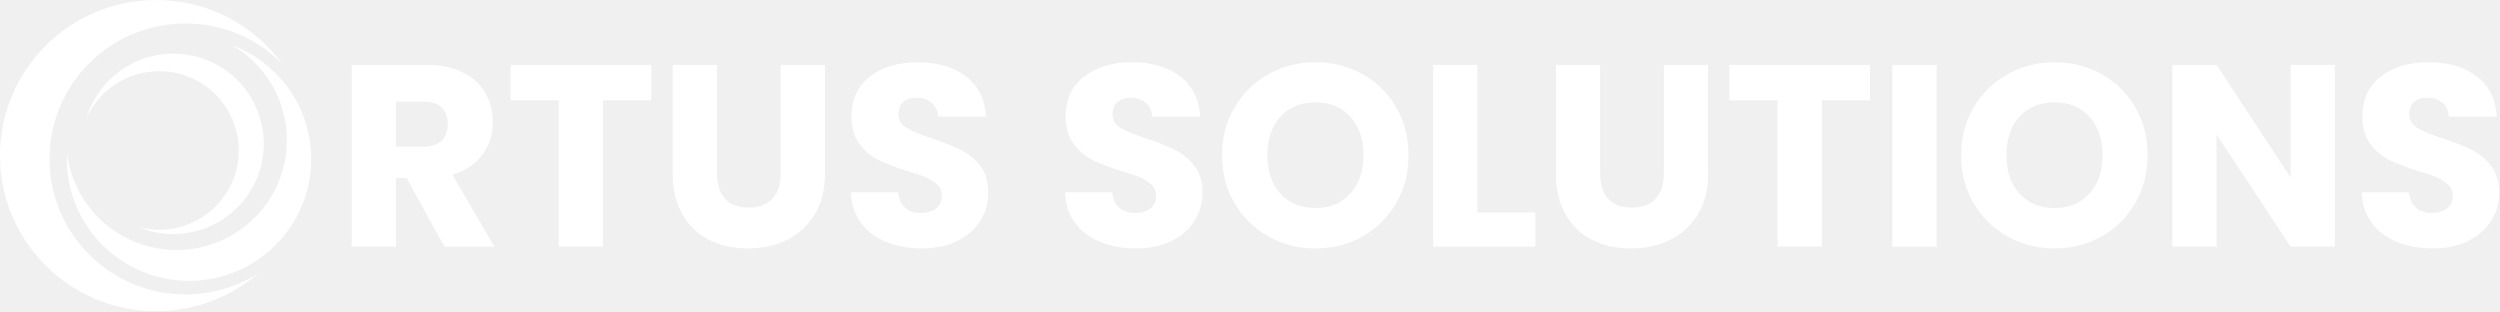
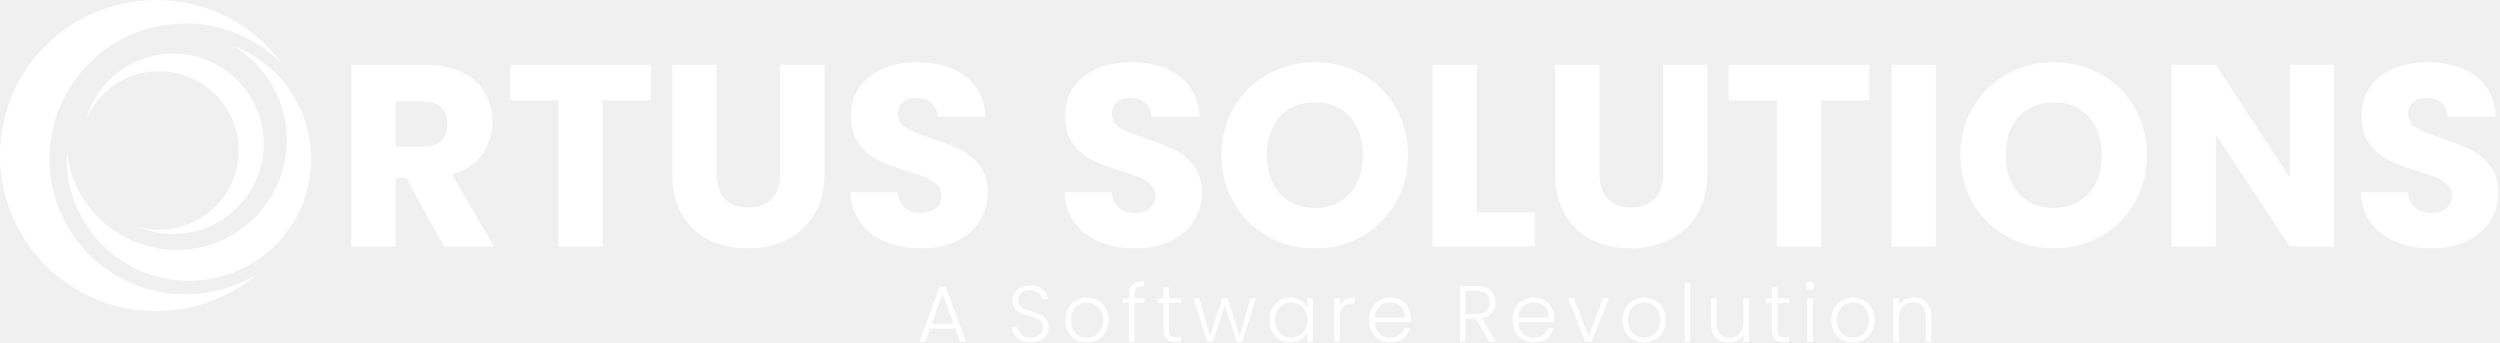
- <svg xmlns="http://www.w3.org/2000/svg" width="1430" height="178" viewBox="0 0 1430 178" fill="none">
-   <mask id="mask0_746_1491" style="mask-type:alpha" maskUnits="userSpaceOnUse" x="0" y="0" width="179" height="178">
-     <path d="M106.09 168.394C63.137 168.394 28.32 133.703 28.32 90.905C28.32 48.108 63.137 13.416 106.09 13.416C127.752 13.416 147.334 22.246 161.437 36.491C145.192 14.378 118.953 0 89.332 0C39.996 0 0 39.843 0 89C0 138.157 39.996 178 89.323 178C111.579 178 131.922 169.867 147.573 156.442C135.56 164.011 121.343 168.403 106.09 168.403" fill="url(#paint0_linear_746_1491)" />
-     <path d="M132.825 25.867C151.522 36.778 164.093 56.995 164.093 80.14C164.093 114.858 135.844 142.996 101.009 143.005C68.591 143.005 41.9 118.642 38.341 87.294C38.279 88.529 38.235 89.764 38.235 91.007C38.235 129.465 69.529 160.637 108.118 160.637C146.706 160.637 178 129.456 178 91.007C178 61.22 159.224 35.817 132.825 25.867Z" fill="url(#paint1_linear_746_1491)" />
-     <path d="M99.133 30.684C75.683 30.684 55.879 46.225 49.514 67.536C56.623 51.73 72.549 40.721 91.06 40.721C116.201 40.721 136.58 61.026 136.58 86.077C136.58 111.128 116.201 131.433 91.06 131.433C86.952 131.433 82.968 130.877 79.179 129.863C85.314 132.421 92.06 133.832 99.133 133.841C127.727 133.841 150.895 110.739 150.895 82.258C150.895 53.767 127.718 30.684 99.133 30.684Z" fill="url(#paint2_linear_746_1491)" />
-   </mask>
-   <g mask="url(#mask0_746_1491)">
-     <rect x="-5.086" y="-5.082" width="185.629" height="185.629" fill="white" />
-   </g>
-   <g clip-path="url(#clip0_746_1491)">
-     <path d="M254.178 141.065L232.554 101.807H226.484V141.065H201.14V37.086H243.662C251.862 37.086 258.844 38.523 264.627 41.38C270.409 44.255 274.72 48.177 277.594 53.165C280.452 58.152 281.889 63.715 281.889 69.835C281.889 76.75 279.944 82.921 276.039 88.349C272.133 93.776 266.385 97.63 258.777 99.896L282.768 141.082H254.178V141.065ZM226.467 83.885H242.174C246.823 83.885 250.289 82.752 252.622 80.487C254.939 78.221 256.105 75.009 256.105 70.85C256.105 66.69 254.939 63.782 252.622 61.517C250.306 59.251 246.823 58.102 242.174 58.102H226.467V83.885Z" fill="white" />
-     <path d="M372.528 37.086V57.374H344.969V141.065H319.642V57.374H292.084V37.086H372.528Z" fill="white" />
-     <path d="M410.147 37.086V99.304C410.147 105.526 411.685 110.311 414.745 113.675C417.806 117.04 422.303 118.714 428.22 118.714C434.138 118.714 438.686 117.04 441.848 113.675C445.009 110.311 446.582 105.526 446.582 99.304V37.086H471.908V99.152C471.908 108.434 469.93 116.279 465.991 122.704C462.035 129.129 456.726 133.964 450.064 137.227C443.403 140.49 435.964 142.113 427.764 142.113C419.564 142.113 412.226 140.507 405.768 137.295C399.292 134.082 394.186 129.247 390.433 122.771C386.679 116.296 384.803 108.434 384.803 99.135V37.086H410.13H410.147Z" fill="white" />
-     <path d="M506.889 138.409C500.87 135.94 496.052 132.289 492.451 127.453C488.849 122.618 486.939 116.785 486.753 109.971H513.72C514.109 113.826 515.444 116.768 517.727 118.78C519.992 120.809 522.968 121.823 526.62 121.823C530.272 121.823 533.332 120.961 535.513 119.236C537.677 117.512 538.776 115.111 538.776 112.051C538.776 109.481 537.914 107.367 536.19 105.677C534.465 104.003 532.335 102.616 529.815 101.534C527.296 100.452 523.712 99.218 519.079 97.832C512.367 95.752 506.889 93.689 502.629 91.61C498.385 89.53 494.733 86.47 491.673 82.429C488.613 78.388 487.074 73.097 487.074 66.57C487.074 56.899 490.574 49.308 497.59 43.83C504.607 38.352 513.737 35.613 524.997 35.613C536.257 35.613 545.691 38.352 552.691 43.83C559.707 49.308 563.461 56.933 563.951 66.722H536.545C536.342 63.358 535.107 60.72 532.842 58.793C530.576 56.866 527.651 55.902 524.101 55.902C521.041 55.902 518.572 56.713 516.696 58.353C514.819 59.993 513.889 62.327 513.889 65.387C513.889 68.751 515.461 71.355 518.623 73.232C521.785 75.108 526.721 77.137 533.434 79.301C540.146 81.567 545.607 83.748 549.8 85.828C553.993 87.907 557.628 90.917 560.688 94.856C563.748 98.812 565.287 103.884 565.287 110.106C565.287 116.328 563.782 121.417 560.773 126.253C557.763 131.088 553.384 134.943 547.669 137.8C541.938 140.674 535.175 142.095 527.381 142.095C519.587 142.095 512.959 140.86 506.94 138.392L506.889 138.409Z" fill="white" />
-     <path d="M629.382 138.409C623.363 135.94 618.544 132.289 614.943 127.453C611.342 122.618 609.431 116.785 609.245 109.971H636.212C636.601 113.826 637.937 116.768 640.219 118.78C642.485 120.809 645.461 121.823 649.113 121.823C652.765 121.823 655.825 120.961 658.006 119.236C660.17 117.512 661.269 115.111 661.269 112.051C661.269 109.481 660.407 107.367 658.682 105.677C656.958 104.003 654.827 102.616 652.308 101.534C649.789 100.452 646.205 99.218 641.572 97.832C634.86 95.752 629.382 93.689 625.121 91.61C620.878 89.53 617.226 86.47 614.165 82.429C611.105 78.388 609.567 73.097 609.567 66.57C609.567 56.899 613.066 49.308 620.083 43.83C627.099 38.352 636.229 35.613 647.489 35.613C658.75 35.613 668.184 38.352 675.183 43.83C682.2 49.308 685.953 56.933 686.444 66.722H659.037C658.834 63.358 657.6 60.72 655.334 58.793C653.069 56.866 650.144 55.902 646.593 55.902C643.533 55.902 641.065 56.713 639.188 58.353C637.311 59.993 636.381 62.327 636.381 65.387C636.381 68.751 637.954 71.355 641.116 73.232C644.277 75.108 649.214 77.137 655.926 79.301C662.638 81.567 668.099 83.748 672.292 85.828C676.485 87.907 680.12 90.917 683.181 94.856C686.241 98.812 687.779 103.884 687.779 110.106C687.779 116.328 686.275 121.417 683.265 126.253C680.256 131.088 675.877 134.943 670.162 137.8C664.43 140.674 657.668 142.095 649.873 142.095C642.079 142.095 635.452 140.86 629.433 138.392L629.382 138.409Z" fill="white" />
-     <path d="M725.601 135.298C717.451 130.75 710.993 124.41 706.191 116.261C701.406 108.111 699.006 98.948 699.006 88.786C699.006 78.625 701.406 69.478 706.191 61.38C710.976 53.281 717.451 46.958 725.601 42.427C733.75 37.879 742.711 35.613 752.483 35.613C762.255 35.613 771.216 37.879 779.365 42.427C787.515 46.975 793.939 53.298 798.623 61.38C803.306 69.478 805.656 78.608 805.656 88.786C805.656 98.965 803.289 108.111 798.538 116.261C793.787 124.41 787.379 130.75 779.281 135.298C771.182 139.846 762.238 142.112 752.466 142.112C742.694 142.112 733.733 139.846 725.584 135.298H725.601ZM772.417 110.698C777.404 105.169 779.89 97.865 779.89 88.769C779.89 79.673 777.387 72.251 772.417 66.773C767.429 61.295 760.784 58.556 752.483 58.556C744.182 58.556 737.402 61.278 732.414 66.706C727.427 72.133 724.941 79.504 724.941 88.769C724.941 98.035 727.427 105.288 732.414 110.766C737.402 116.244 744.097 118.983 752.483 118.983C760.869 118.983 767.412 116.227 772.417 110.681V110.698Z" fill="white" />
-     <path d="M845.067 121.52H878.255V141.082H819.74V37.086H845.067V121.52Z" fill="white" />
-     <path d="M915.282 37.086V99.304C915.282 105.526 916.821 110.311 919.881 113.675C922.941 117.04 927.438 118.714 933.356 118.714C939.273 118.714 943.822 117.04 946.983 113.675C950.145 110.311 951.717 105.526 951.717 99.304V37.086H977.044V99.152C977.044 108.434 975.066 116.279 971.127 122.704C967.17 129.129 961.861 133.964 955.2 137.227C948.539 140.49 941.099 142.113 932.899 142.113C924.7 142.113 917.362 140.507 910.903 137.295C904.428 134.082 899.322 129.247 895.568 122.771C891.815 116.296 889.938 108.434 889.938 99.135V37.086H915.265H915.282Z" fill="white" />
-     <path d="M1069.64 37.086V57.374H1042.09V141.065H1016.76V57.374H989.2V37.086H1069.64Z" fill="white" />
-     <path d="M1107.7 37.086V141.082H1082.38V37.086H1107.7Z" fill="white" />
-     <path d="M1148.36 135.298C1140.22 130.75 1133.76 124.41 1128.96 116.261C1124.17 108.111 1121.77 98.948 1121.77 88.786C1121.77 78.625 1124.17 69.478 1128.96 61.38C1133.74 53.281 1140.22 46.958 1148.36 42.427C1156.51 37.879 1165.47 35.613 1175.25 35.613C1185.02 35.613 1193.98 37.879 1202.13 42.427C1210.28 46.975 1216.7 53.298 1221.39 61.38C1226.07 69.478 1228.42 78.608 1228.42 88.786C1228.42 98.965 1226.05 108.111 1221.3 116.261C1216.55 124.41 1210.14 130.75 1202.04 135.298C1193.95 139.846 1185 142.112 1175.23 142.112C1165.46 142.112 1156.5 139.846 1148.35 135.298H1148.36ZM1195.18 110.698C1200.17 105.169 1202.65 97.865 1202.65 88.769C1202.65 79.673 1200.15 72.251 1195.18 66.773C1190.19 61.295 1183.55 58.556 1175.25 58.556C1166.95 58.556 1160.17 61.278 1155.18 66.706C1150.19 72.133 1147.71 79.504 1147.71 88.769C1147.71 98.035 1150.19 105.288 1155.18 110.766C1160.17 116.244 1166.86 118.983 1175.25 118.983C1183.63 118.983 1190.18 116.227 1195.18 110.681V110.698Z" fill="white" />
-     <path d="M1335.54 141.065H1310.22L1267.85 76.919V141.065H1242.52V37.086H1267.85L1310.22 101.519V37.086H1335.54V141.082V141.065Z" fill="white" />
-     <path d="M1371.08 138.409C1365.06 135.94 1360.24 132.289 1356.64 127.453C1353.04 122.618 1351.13 116.785 1350.95 109.971H1377.91C1378.3 113.826 1379.64 116.768 1381.92 118.78C1384.19 120.809 1387.16 121.823 1390.81 121.823C1394.47 121.823 1397.53 120.961 1399.71 119.236C1401.87 117.512 1402.97 115.111 1402.97 112.051C1402.97 109.481 1402.11 107.367 1400.38 105.677C1398.66 104.003 1396.53 102.616 1394.01 101.534C1391.49 100.452 1387.91 99.218 1383.27 97.832C1376.56 95.752 1371.08 93.689 1366.82 91.61C1362.58 89.53 1358.93 86.47 1355.87 82.429C1352.81 78.388 1351.27 73.097 1351.27 66.57C1351.27 56.899 1354.77 49.308 1361.78 43.83C1368.8 38.352 1377.93 35.613 1389.19 35.613C1400.45 35.613 1409.88 38.352 1416.88 43.83C1423.9 49.308 1427.65 56.933 1428.14 66.722H1400.74C1400.53 63.358 1399.3 60.72 1397.04 58.793C1394.77 56.866 1391.84 55.902 1388.29 55.902C1385.23 55.902 1382.77 56.713 1380.89 58.353C1379.01 59.993 1378.08 62.327 1378.08 65.387C1378.08 68.751 1379.65 71.355 1382.82 73.232C1385.98 75.108 1390.91 77.137 1397.63 79.301C1404.34 81.567 1409.8 83.748 1413.99 85.828C1418.19 87.907 1421.82 90.917 1424.88 94.856C1427.94 98.812 1429.48 103.884 1429.48 110.106C1429.48 116.328 1427.98 121.417 1424.97 126.253C1421.96 131.088 1417.58 134.943 1411.86 137.8C1406.13 140.674 1399.37 142.095 1391.57 142.095C1383.78 142.095 1377.15 140.86 1371.13 138.392L1371.08 138.409Z" fill="white" />
-   </g>
-   <defs>
-     <linearGradient id="paint0_linear_746_1491" x1="143.594" y1="17.8" x2="30.244" y2="151.833" gradientUnits="userSpaceOnUse">
-       <stop offset="0.279" stop-color="#7DFF6B" />
-       <stop offset="1" stop-color="#0B826F" />
-     </linearGradient>
-     <linearGradient id="paint1_linear_746_1491" x1="162.553" y1="39.344" x2="79.339" y2="151.859" gradientUnits="userSpaceOnUse">
-       <stop offset="0.279" stop-color="#7DFF6B" />
-       <stop offset="1" stop-color="#0B826F" />
-     </linearGradient>
-     <linearGradient id="paint2_linear_746_1491" x1="139.689" y1="40.999" x2="75.071" y2="123.798" gradientUnits="userSpaceOnUse">
-       <stop offset="0.279" stop-color="#7DFF6B" />
-       <stop offset="1" stop-color="#0B826F" />
-     </linearGradient>
-     <clipPath id="clip0_746_1491">
-       <rect width="1228.31" height="106.515" fill="white" transform="translate(201.14 35.5977)" />
-     </clipPath>
-   </defs>
+ <svg xmlns="http://www.w3.org/2000/svg" width="1299" height="178" viewBox="0 0 1299 178" fill="none">
+   <path d="M96.347 152.93C57.339 152.93 25.719 121.424 25.719 82.557C25.719 43.69 57.339 12.184 96.347 12.184C116.02 12.184 133.804 20.203 146.611 33.14C131.858 13.057 108.029 0 81.128 0C36.323 0 0 36.184 0 80.826C0 125.469 36.323 161.653 81.12 161.653C101.332 161.653 119.807 154.267 134.021 142.075C123.111 148.948 110.199 152.938 96.347 152.938" fill="white" />
+   <path d="M120.627 23.492C137.607 33.401 149.023 51.762 149.023 72.781C149.023 104.311 123.369 129.865 91.733 129.873C62.291 129.873 38.052 107.747 34.82 79.278C34.764 80.399 34.724 81.521 34.724 82.65C34.724 117.576 63.144 145.886 98.188 145.886C133.233 145.886 161.653 117.568 161.653 82.65C161.653 55.599 144.601 32.528 120.627 23.492Z" fill="white" />
+   <path d="M90.029 27.866C68.732 27.866 50.747 41.981 44.967 61.334C51.423 46.979 65.886 36.982 82.697 36.982C105.529 36.982 124.037 55.422 124.037 78.172C124.037 100.922 105.529 119.363 82.697 119.363C78.966 119.363 75.349 118.858 71.908 117.937C77.479 120.26 83.605 121.542 90.029 121.55C115.997 121.55 137.037 100.57 137.037 74.704C137.037 48.83 115.989 27.866 90.029 27.866Z" fill="white" />
+   <path d="M230.708 128.11L211.069 92.457H205.557V128.11H182.541V33.68H221.157C228.604 33.68 234.946 34.986 240.197 37.58C245.448 40.191 249.364 43.753 251.974 48.282C254.569 52.812 255.874 57.864 255.874 63.422C255.874 69.702 254.108 75.306 250.561 80.235C247.014 85.164 241.794 88.665 234.884 90.722L256.672 128.126H230.708V128.11ZM205.542 76.182H219.806C224.029 76.182 227.176 75.153 229.295 73.095C231.399 71.038 232.458 68.121 232.458 64.343C232.458 60.566 231.399 57.925 229.295 55.868C227.192 53.81 224.029 52.766 219.806 52.766H205.542V76.182Z" fill="white" />
+   <path d="M338.189 33.68V52.106H313.161V128.11H290.16V52.106H265.133V33.68H338.189Z" fill="white" />
+   <path d="M372.353 33.68V90.185C372.353 95.835 373.75 100.181 376.529 103.236C379.308 106.292 383.393 107.812 388.767 107.812C394.141 107.812 398.271 106.292 401.143 103.236C404.014 100.181 405.442 95.835 405.442 90.185V33.68H428.443V90.047C428.443 98.476 426.646 105.601 423.069 111.435C419.476 117.27 414.654 121.661 408.605 124.625C402.555 127.588 395.799 129.062 388.352 129.062C380.905 129.062 374.241 127.604 368.376 124.686C362.495 121.769 357.858 117.378 354.45 111.497C351.041 105.616 349.337 98.476 349.337 90.031V33.68H372.353Z" fill="white" />
+   <path d="M460.211 125.7C454.745 123.458 450.369 120.141 447.098 115.75C443.828 111.359 442.093 106.061 441.924 99.874H466.414C466.767 103.374 467.981 106.046 470.053 107.873C472.111 109.716 474.813 110.637 478.13 110.637C481.446 110.637 484.226 109.854 486.206 108.288C488.172 106.722 489.17 104.541 489.17 101.762C489.17 99.428 488.387 97.509 486.82 95.974C485.254 94.453 483.32 93.194 481.032 92.212C478.744 91.229 475.489 90.108 471.282 88.849C465.186 86.96 460.211 85.087 456.342 83.199C452.488 81.31 449.171 78.531 446.392 74.861C443.613 71.191 442.216 66.385 442.216 60.459C442.216 51.676 445.394 44.782 451.766 39.807C458.138 34.832 466.43 32.344 476.656 32.344C486.882 32.344 495.45 34.832 501.806 39.807C508.178 44.782 511.587 51.706 512.032 60.597H487.143C486.959 57.541 485.838 55.146 483.78 53.395C481.723 51.645 479.066 50.77 475.842 50.77C473.063 50.77 470.821 51.507 469.117 52.996C467.412 54.486 466.568 56.605 466.568 59.384C466.568 62.439 467.996 64.804 470.867 66.508C473.738 68.213 478.222 70.055 484.318 72.02C490.413 74.078 495.373 76.059 499.181 77.947C502.989 79.836 506.29 82.569 509.069 86.147C511.848 89.74 513.245 94.346 513.245 99.996C513.245 105.647 511.879 110.268 509.146 114.66C506.413 119.051 502.436 122.552 497.246 125.147C492.041 127.757 485.899 129.047 478.821 129.047C471.742 129.047 465.723 127.926 460.257 125.684L460.211 125.7Z" fill="white" />
+   <path d="M571.454 125.703C565.988 123.461 561.612 120.145 558.342 115.753C555.071 111.362 553.336 106.065 553.167 99.877H577.658C578.011 103.377 579.224 106.049 581.297 107.876C583.354 109.719 586.056 110.64 589.373 110.64C592.69 110.64 595.469 109.857 597.45 108.291C599.415 106.725 600.413 104.544 600.413 101.765C600.413 99.431 599.63 97.512 598.064 95.977C596.498 94.457 594.563 93.197 592.275 92.215C589.987 91.232 586.732 90.111 582.525 88.852C576.429 86.963 571.454 85.09 567.585 83.202C563.731 81.313 560.415 78.534 557.635 74.864C554.856 71.195 553.459 66.388 553.459 60.462C553.459 51.679 556.637 44.785 563.009 39.81C569.382 34.835 577.673 32.348 587.899 32.348C598.125 32.348 606.693 34.835 613.05 39.81C619.422 44.785 622.83 51.71 623.276 60.6H598.386C598.202 57.544 597.081 55.149 595.024 53.399C592.966 51.648 590.31 50.773 587.085 50.773C584.306 50.773 582.064 51.51 580.36 52.999C578.656 54.489 577.811 56.608 577.811 59.387C577.811 62.442 579.239 64.807 582.11 66.511C584.982 68.216 589.465 70.058 595.561 72.024C601.657 74.081 606.616 76.062 610.424 77.95C614.232 79.839 617.533 82.572 620.312 86.15C623.091 89.743 624.489 94.349 624.489 99.999C624.489 105.65 623.122 110.272 620.389 114.663C617.656 119.054 613.679 122.555 608.489 125.15C603.284 127.76 597.142 129.05 590.064 129.05C582.986 129.05 576.967 127.929 571.5 125.688L571.454 125.703Z" fill="white" />
+   <path d="M658.837 122.878C651.436 118.747 645.571 112.989 641.21 105.589C636.865 98.188 634.684 89.865 634.684 80.638C634.684 71.409 636.865 63.103 641.21 55.748C645.555 48.393 651.436 42.651 658.837 38.535C666.238 34.405 674.376 32.348 683.25 32.348C692.125 32.348 700.263 34.405 707.664 38.535C715.065 42.666 720.9 48.408 725.153 55.748C729.406 63.103 731.54 71.394 731.54 80.638C731.54 89.881 729.391 98.188 725.076 105.589C720.761 112.989 714.942 118.747 707.587 122.878C700.232 127.008 692.11 129.066 683.235 129.066C674.36 129.066 666.222 127.008 658.821 122.878H658.837ZM701.353 100.537C705.883 95.516 708.14 88.883 708.14 80.622C708.14 72.361 705.868 65.621 701.353 60.646C696.824 55.671 690.789 53.184 683.25 53.184C675.711 53.184 669.554 55.656 665.025 60.584C660.495 65.513 658.238 72.208 658.238 80.622C658.238 89.036 660.495 95.624 665.025 100.598C669.554 105.573 675.635 108.061 683.25 108.061C690.866 108.061 696.808 105.558 701.353 100.522V100.537Z" fill="white" />
+   <path d="M767.331 110.36H797.472V128.125H744.33V33.68H767.331V110.36Z" fill="white" />
+   <path d="M831.099 33.68V90.184C831.099 95.835 832.496 100.18 835.275 103.235C838.054 106.291 842.138 107.811 847.512 107.811C852.886 107.811 857.017 106.291 859.888 103.235C862.759 100.18 864.187 95.835 864.187 90.184V33.68H887.188V90.046C887.188 98.476 885.392 105.6 881.814 111.435C878.221 117.269 873.4 121.661 867.35 124.624C861.301 127.588 854.545 129.062 847.098 129.062C839.651 129.062 832.987 127.603 827.122 124.686C821.241 121.768 816.604 117.377 813.195 111.496C809.787 105.615 808.082 98.476 808.082 90.031V33.68H831.083H831.099Z" fill="white" />
+   <path d="M971.285 33.68V52.105H946.257V128.11H923.256V52.105H898.228V33.68H971.285Z" fill="white" />
+   <path d="M1005.85 33.68V128.125H982.847V33.68H1005.85Z" fill="white" />
+   <path d="M1042.78 122.878C1035.37 118.747 1029.51 112.989 1025.15 105.589C1020.8 98.188 1018.62 89.865 1018.62 80.638C1018.62 71.409 1020.8 63.103 1025.15 55.748C1029.49 48.393 1035.37 42.651 1042.78 38.535C1050.18 34.405 1058.31 32.348 1067.19 32.348C1076.06 32.348 1084.2 34.405 1091.6 38.535C1099 42.666 1104.84 48.408 1109.09 55.748C1113.34 63.103 1115.48 71.394 1115.48 80.638C1115.48 89.881 1113.33 98.188 1109.01 105.589C1104.7 112.989 1098.88 118.747 1091.53 122.878C1084.17 127.008 1076.05 129.066 1067.17 129.066C1058.3 129.066 1050.16 127.008 1042.76 122.878H1042.78ZM1085.29 100.537C1089.82 95.516 1092.08 88.883 1092.08 80.622C1092.08 72.361 1089.81 65.621 1085.29 60.646C1080.76 55.671 1074.73 53.184 1067.19 53.184C1059.65 53.184 1053.49 55.656 1048.96 60.584C1044.43 65.513 1042.18 72.208 1042.18 80.622C1042.18 89.036 1044.43 95.624 1048.96 100.598C1053.49 105.573 1059.57 108.061 1067.19 108.061C1074.8 108.061 1080.75 105.558 1085.29 100.522V100.537Z" fill="white" />
+   <path d="M1212.76 128.11H1189.76L1151.29 69.855V128.11H1128.28V33.68H1151.29L1189.76 92.196V33.68H1212.76V128.125V128.11Z" fill="white" />
+   <path d="M1245.04 125.703C1239.57 123.461 1235.2 120.145 1231.93 115.753C1228.66 111.362 1226.92 106.065 1226.75 99.877H1251.24C1251.6 103.377 1252.81 106.049 1254.88 107.876C1256.94 109.719 1259.64 110.64 1262.96 110.64C1266.28 110.64 1269.05 109.857 1271.03 108.291C1273 106.725 1274 104.544 1274 101.765C1274 99.431 1273.22 97.512 1271.65 95.977C1270.08 94.457 1268.15 93.197 1265.86 92.215C1263.57 91.232 1260.32 90.111 1256.11 88.852C1250.01 86.963 1245.04 85.09 1241.17 83.202C1237.32 81.313 1234 78.534 1231.22 74.864C1228.44 71.195 1227.04 66.388 1227.04 60.462C1227.04 51.679 1230.22 44.785 1236.59 39.81C1242.97 34.835 1251.26 32.348 1261.48 32.348C1271.71 32.348 1280.28 34.835 1286.64 39.81C1293.01 44.785 1296.42 51.71 1296.86 60.6H1271.97C1271.79 57.544 1270.67 55.149 1268.61 53.399C1266.55 51.648 1263.89 50.773 1260.67 50.773C1257.89 50.773 1255.65 51.51 1253.95 52.999C1252.24 54.489 1251.4 56.608 1251.4 59.387C1251.4 62.442 1252.82 64.807 1255.7 66.511C1258.57 68.216 1263.05 70.058 1269.15 72.024C1275.24 74.081 1280.2 76.062 1284.01 77.95C1287.82 79.839 1291.12 82.572 1293.9 86.15C1296.68 89.743 1298.07 94.349 1298.07 99.999C1298.07 105.65 1296.71 110.272 1293.97 114.663C1291.24 119.054 1287.26 122.555 1282.07 125.15C1276.87 127.76 1270.73 129.05 1263.65 129.05C1256.57 129.05 1250.55 127.929 1245.09 125.688L1245.04 125.703Z" fill="white" />
+   <path d="M496.328 170.739H483.247L480.738 177.627H477.694L488.184 148.995H491.433L501.882 177.627H498.838L496.328 170.739ZM495.465 168.332L489.788 152.647L484.111 168.332H495.465Z" fill="white" />
+   <path d="M535.562 177.918C533.67 177.918 531.997 177.586 530.544 176.922C529.118 176.258 527.993 175.331 527.17 174.141C526.348 172.952 525.909 171.624 525.854 170.158H528.898C529.035 171.569 529.652 172.814 530.749 173.892C531.846 174.944 533.451 175.469 535.562 175.469C537.509 175.469 539.045 174.971 540.169 173.975C541.321 172.952 541.897 171.666 541.897 170.116C541.897 168.872 541.582 167.876 540.951 167.129C540.32 166.354 539.539 165.787 538.606 165.427C537.674 165.04 536.385 164.625 534.74 164.182C532.82 163.657 531.298 163.145 530.173 162.647C529.049 162.149 528.089 161.375 527.294 160.323C526.499 159.272 526.101 157.847 526.101 156.049C526.101 154.555 526.485 153.228 527.253 152.066C528.021 150.876 529.104 149.949 530.502 149.286C531.901 148.622 533.505 148.29 535.315 148.29C537.976 148.29 540.115 148.954 541.733 150.281C543.378 151.582 544.324 153.269 544.571 155.344H541.445C541.253 154.154 540.608 153.103 539.511 152.19C538.414 151.25 536.933 150.779 535.069 150.779C533.341 150.779 531.901 151.25 530.749 152.19C529.598 153.103 529.022 154.362 529.022 155.966C529.022 157.184 529.337 158.166 529.968 158.913C530.598 159.659 531.38 160.227 532.312 160.614C533.272 161.001 534.561 161.416 536.179 161.859C538.044 162.384 539.552 162.91 540.704 163.436C541.856 163.934 542.83 164.708 543.625 165.759C544.42 166.811 544.818 168.221 544.818 169.992C544.818 171.347 544.461 172.634 543.748 173.851C543.035 175.068 541.979 176.05 540.581 176.797C539.182 177.544 537.509 177.918 535.562 177.918Z" fill="white" />
+   <path d="M564.739 177.959C562.627 177.959 560.721 177.489 559.021 176.548C557.348 175.58 556.018 174.224 555.03 172.482C554.071 170.711 553.591 168.65 553.591 166.299C553.591 163.947 554.084 161.9 555.072 160.157C556.059 158.387 557.403 157.031 559.103 156.091C560.803 155.123 562.709 154.638 564.821 154.638C566.932 154.638 568.838 155.123 570.539 156.091C572.266 157.031 573.61 158.387 574.57 160.157C575.557 161.9 576.051 163.947 576.051 166.299C576.051 168.623 575.557 170.67 574.57 172.44C573.583 174.211 572.225 175.58 570.498 176.548C568.77 177.489 566.85 177.959 564.739 177.959ZM564.739 175.428C566.219 175.428 567.591 175.096 568.852 174.432C570.114 173.74 571.128 172.717 571.896 171.361C572.692 169.978 573.089 168.291 573.089 166.299C573.089 164.307 572.705 162.633 571.937 161.278C571.169 159.895 570.155 158.871 568.893 158.207C567.632 157.516 566.261 157.17 564.78 157.17C563.299 157.17 561.928 157.516 560.666 158.207C559.405 158.871 558.39 159.895 557.622 161.278C556.882 162.633 556.511 164.307 556.511 166.299C556.511 168.291 556.882 169.978 557.622 171.361C558.39 172.717 559.391 173.74 560.625 174.432C561.886 175.096 563.258 175.428 564.739 175.428Z" fill="white" />
+   <path d="M594.669 157.419H589.445V177.627H586.565V157.419H583.439V154.97H586.565V153.394C586.565 150.932 587.182 149.12 588.417 147.958C589.678 146.796 591.707 146.215 594.505 146.215V148.705C592.64 148.705 591.323 149.064 590.556 149.783C589.815 150.503 589.445 151.706 589.445 153.394V154.97H594.669V157.419Z" fill="white" />
+   <path d="M607.47 157.419V171.486C607.47 172.869 607.731 173.823 608.252 174.349C608.773 174.875 609.692 175.137 611.008 175.137H613.641V177.627H610.556C608.526 177.627 607.018 177.157 606.031 176.216C605.043 175.248 604.55 173.671 604.55 171.486V157.419H601.424V154.97H604.55V149.286H607.47V154.97H613.641V157.419H607.47Z" fill="white" />
+   <path d="M652.533 154.97L645.498 177.627H642.619L636.407 158.622L630.196 177.627H627.275L620.241 154.97H623.162L628.756 174.681L635.05 154.97H637.929L644.141 174.722L649.694 154.97H652.533Z" fill="white" />
+   <path d="M659.667 166.257C659.667 163.934 660.119 161.9 661.024 160.157C661.957 158.387 663.232 157.031 664.85 156.091C666.496 155.123 668.347 154.638 670.403 154.638C672.543 154.638 674.38 155.136 675.916 156.132C677.479 157.128 678.603 158.401 679.289 159.95V154.97H682.168V177.627H679.289V172.606C678.576 174.155 677.438 175.442 675.875 176.465C674.339 177.461 672.501 177.959 670.362 177.959C668.333 177.959 666.496 177.475 664.85 176.507C663.232 175.538 661.957 174.169 661.024 172.399C660.119 170.628 659.667 168.581 659.667 166.257ZM679.289 166.299C679.289 164.473 678.919 162.868 678.178 161.485C677.438 160.102 676.423 159.037 675.134 158.29C673.873 157.543 672.474 157.17 670.938 157.17C669.348 157.17 667.922 157.529 666.66 158.249C665.399 158.968 664.398 160.019 663.657 161.402C662.944 162.758 662.588 164.376 662.588 166.257C662.588 168.111 662.944 169.743 663.657 171.154C664.398 172.537 665.399 173.602 666.66 174.349C667.922 175.068 669.348 175.428 670.938 175.428C672.474 175.428 673.873 175.054 675.134 174.307C676.423 173.561 677.438 172.495 678.178 171.112C678.919 169.729 679.289 168.125 679.289 166.299Z" fill="white" />
+   <path d="M696.147 158.996C696.777 157.585 697.737 156.492 699.026 155.717C700.342 154.943 701.947 154.555 703.839 154.555V157.585H703.057C700.973 157.585 699.3 158.152 698.039 159.286C696.777 160.42 696.147 162.315 696.147 164.971V177.627H693.267V154.97H696.147V158.996Z" fill="white" />
+   <path d="M733.017 165.137C733.017 166.133 732.989 166.894 732.935 167.419H714.3C714.382 169.134 714.794 170.6 715.534 171.818C716.275 173.035 717.248 173.962 718.455 174.598C719.661 175.207 720.978 175.511 722.404 175.511C724.269 175.511 725.832 175.054 727.093 174.141C728.382 173.229 729.232 171.998 729.644 170.448H732.688C732.139 172.661 730.96 174.473 729.15 175.884C727.368 177.267 725.119 177.959 722.404 177.959C720.292 177.959 718.4 177.489 716.727 176.548C715.054 175.58 713.738 174.224 712.778 172.482C711.846 170.711 711.379 168.65 711.379 166.299C711.379 163.947 711.846 161.886 712.778 160.116C713.71 158.345 715.013 156.99 716.686 156.049C718.359 155.109 720.265 154.638 722.404 154.638C724.543 154.638 726.408 155.109 727.998 156.049C729.616 156.99 730.85 158.262 731.701 159.867C732.578 161.444 733.017 163.2 733.017 165.137ZM730.096 165.054C730.124 163.366 729.781 161.928 729.068 160.738C728.382 159.549 727.436 158.65 726.229 158.041C725.023 157.433 723.706 157.128 722.28 157.128C720.141 157.128 718.318 157.82 716.809 159.203C715.301 160.586 714.465 162.536 714.3 165.054H730.096Z" fill="white" />
+   <path d="M773.926 177.627L766.809 165.51H761.503V177.627H758.623V148.622H767.262C770.471 148.622 772.898 149.396 774.543 150.945C776.216 152.495 777.052 154.528 777.052 157.045C777.052 159.148 776.449 160.946 775.242 162.44C774.063 163.906 772.308 164.86 769.977 165.303L777.381 177.627H773.926ZM761.503 163.145H767.303C769.552 163.145 771.238 162.592 772.363 161.485C773.515 160.379 774.091 158.899 774.091 157.045C774.091 155.136 773.542 153.67 772.445 152.647C771.348 151.595 769.62 151.07 767.262 151.07H761.503V163.145Z" fill="white" />
+   <path d="M807.613 165.137C807.613 166.133 807.585 166.894 807.531 167.419H788.896C788.978 169.134 789.39 170.6 790.13 171.818C790.87 173.035 791.844 173.962 793.051 174.598C794.257 175.207 795.574 175.511 797 175.511C798.865 175.511 800.428 175.054 801.689 174.141C802.978 173.229 803.828 171.998 804.24 170.448H807.284C806.735 172.661 805.556 174.473 803.746 175.884C801.963 177.267 799.715 177.959 797 177.959C794.888 177.959 792.996 177.489 791.323 176.548C789.65 175.58 788.334 174.224 787.374 172.482C786.442 170.711 785.975 168.65 785.975 166.299C785.975 163.947 786.442 161.886 787.374 160.116C788.306 158.345 789.609 156.99 791.282 156.049C792.955 155.109 794.861 154.638 797 154.638C799.139 154.638 801.004 155.109 802.594 156.049C804.212 156.99 805.446 158.262 806.297 159.867C807.174 161.444 807.613 163.2 807.613 165.137ZM804.692 165.054C804.72 163.366 804.377 161.928 803.664 160.738C802.978 159.549 802.032 158.65 800.825 158.041C799.619 157.433 798.302 157.128 796.876 157.128C794.737 157.128 792.914 157.82 791.405 159.203C789.897 160.586 789.061 162.536 788.896 165.054H804.692Z" fill="white" />
+   <path d="M825.386 174.805L832.956 154.97H836L826.991 177.627H823.741L814.732 154.97H817.817L825.386 174.805Z" fill="white" />
+   <path d="M854.259 177.959C852.147 177.959 850.241 177.489 848.541 176.548C846.868 175.58 845.538 174.224 844.551 172.482C843.591 170.711 843.111 168.65 843.111 166.299C843.111 163.947 843.605 161.9 844.592 160.157C845.579 158.387 846.923 157.031 848.623 156.091C850.323 155.123 852.229 154.638 854.341 154.638C856.453 154.638 858.359 155.123 860.059 156.091C861.787 157.031 863.13 158.387 864.09 160.157C865.078 161.9 865.571 163.947 865.571 166.299C865.571 168.623 865.078 170.67 864.09 172.44C863.103 174.211 861.746 175.58 860.018 176.548C858.29 177.489 856.37 177.959 854.259 177.959ZM854.259 175.428C855.74 175.428 857.111 175.096 858.372 174.432C859.634 173.74 860.649 172.717 861.416 171.361C862.212 169.978 862.609 168.291 862.609 166.299C862.609 164.307 862.225 162.633 861.458 161.278C860.69 159.895 859.675 158.871 858.414 158.207C857.152 157.516 855.781 157.17 854.3 157.17C852.819 157.17 851.448 157.516 850.186 158.207C848.925 158.871 847.91 159.895 847.142 161.278C846.402 162.633 846.032 164.307 846.032 166.299C846.032 168.291 846.402 169.978 847.142 171.361C847.91 172.717 848.911 173.74 850.145 174.432C851.407 175.096 852.778 175.428 854.259 175.428Z" fill="white" />
+   <path d="M878.225 146.92V177.627H875.345V146.92H878.225Z" fill="white" />
+   <path d="M908.728 154.97V177.627H905.848V173.644C905.19 175.054 904.175 176.133 902.804 176.88C901.433 177.627 899.897 178.001 898.197 178.001C895.509 178.001 893.315 177.171 891.615 175.511C889.915 173.823 889.065 171.389 889.065 168.208V154.97H891.903V167.876C891.903 170.338 892.506 172.219 893.713 173.519C894.947 174.819 896.62 175.469 898.732 175.469C900.898 175.469 902.626 174.778 903.915 173.395C905.204 172.011 905.848 169.978 905.848 167.295V154.97H908.728Z" fill="white" />
+   <path d="M923.57 157.419V171.486C923.57 172.869 923.831 173.823 924.352 174.349C924.873 174.875 925.791 175.137 927.108 175.137H929.74V177.627H926.655C924.626 177.627 923.118 177.157 922.13 176.216C921.143 175.248 920.649 173.671 920.649 171.486V157.419H917.523V154.97H920.649V149.286H923.57V154.97H929.74V157.419H923.57Z" fill="white" />
+   <path d="M940.454 150.696C939.878 150.696 939.385 150.489 938.973 150.074C938.562 149.659 938.356 149.147 938.356 148.539C938.356 147.93 938.562 147.432 938.973 147.045C939.385 146.63 939.878 146.422 940.454 146.422C941.03 146.422 941.524 146.63 941.935 147.045C942.346 147.432 942.552 147.93 942.552 148.539C942.552 149.147 942.346 149.659 941.935 150.074C941.524 150.489 941.03 150.696 940.454 150.696ZM941.894 154.97V177.627H939.014V154.97H941.894Z" fill="white" />
+   <path d="M962.771 177.959C960.659 177.959 958.753 177.489 957.053 176.548C955.38 175.58 954.05 174.224 953.063 172.482C952.103 170.711 951.623 168.65 951.623 166.299C951.623 163.947 952.117 161.9 953.104 160.157C954.091 158.387 955.435 157.031 957.135 156.091C958.836 155.123 960.742 154.638 962.853 154.638C964.965 154.638 966.871 155.123 968.571 156.091C970.299 157.031 971.643 158.387 972.603 160.157C973.59 161.9 974.083 163.947 974.083 166.299C974.083 168.623 973.59 170.67 972.603 172.44C971.615 174.211 970.258 175.58 968.53 176.548C966.802 177.489 964.883 177.959 962.771 177.959ZM962.771 175.428C964.252 175.428 965.623 175.096 966.885 174.432C968.146 173.74 969.161 172.717 969.929 171.361C970.724 169.978 971.122 168.291 971.122 166.299C971.122 164.307 970.738 162.633 969.97 161.278C969.202 159.895 968.187 158.871 966.926 158.207C965.664 157.516 964.293 157.17 962.812 157.17C961.331 157.17 959.96 157.516 958.699 158.207C957.437 158.871 956.422 159.895 955.654 161.278C954.914 162.633 954.544 164.307 954.544 166.299C954.544 168.291 954.914 169.978 955.654 171.361C956.422 172.717 957.423 173.74 958.657 174.432C959.919 175.096 961.29 175.428 962.771 175.428Z" fill="white" />
+   <path d="M994.388 154.555C997.076 154.555 999.27 155.399 1000.97 157.087C1002.67 158.747 1003.52 161.167 1003.52 164.348V177.627H1000.68V164.68C1000.68 162.218 1000.06 160.337 998.831 159.037C997.624 157.737 995.965 157.087 993.853 157.087C991.687 157.087 989.959 157.778 988.67 159.162C987.381 160.545 986.737 162.578 986.737 165.261V177.627H983.857V154.97H986.737V158.83C987.45 157.446 988.478 156.395 989.822 155.676C991.166 154.929 992.688 154.555 994.388 154.555Z" fill="white" />
</svg>
